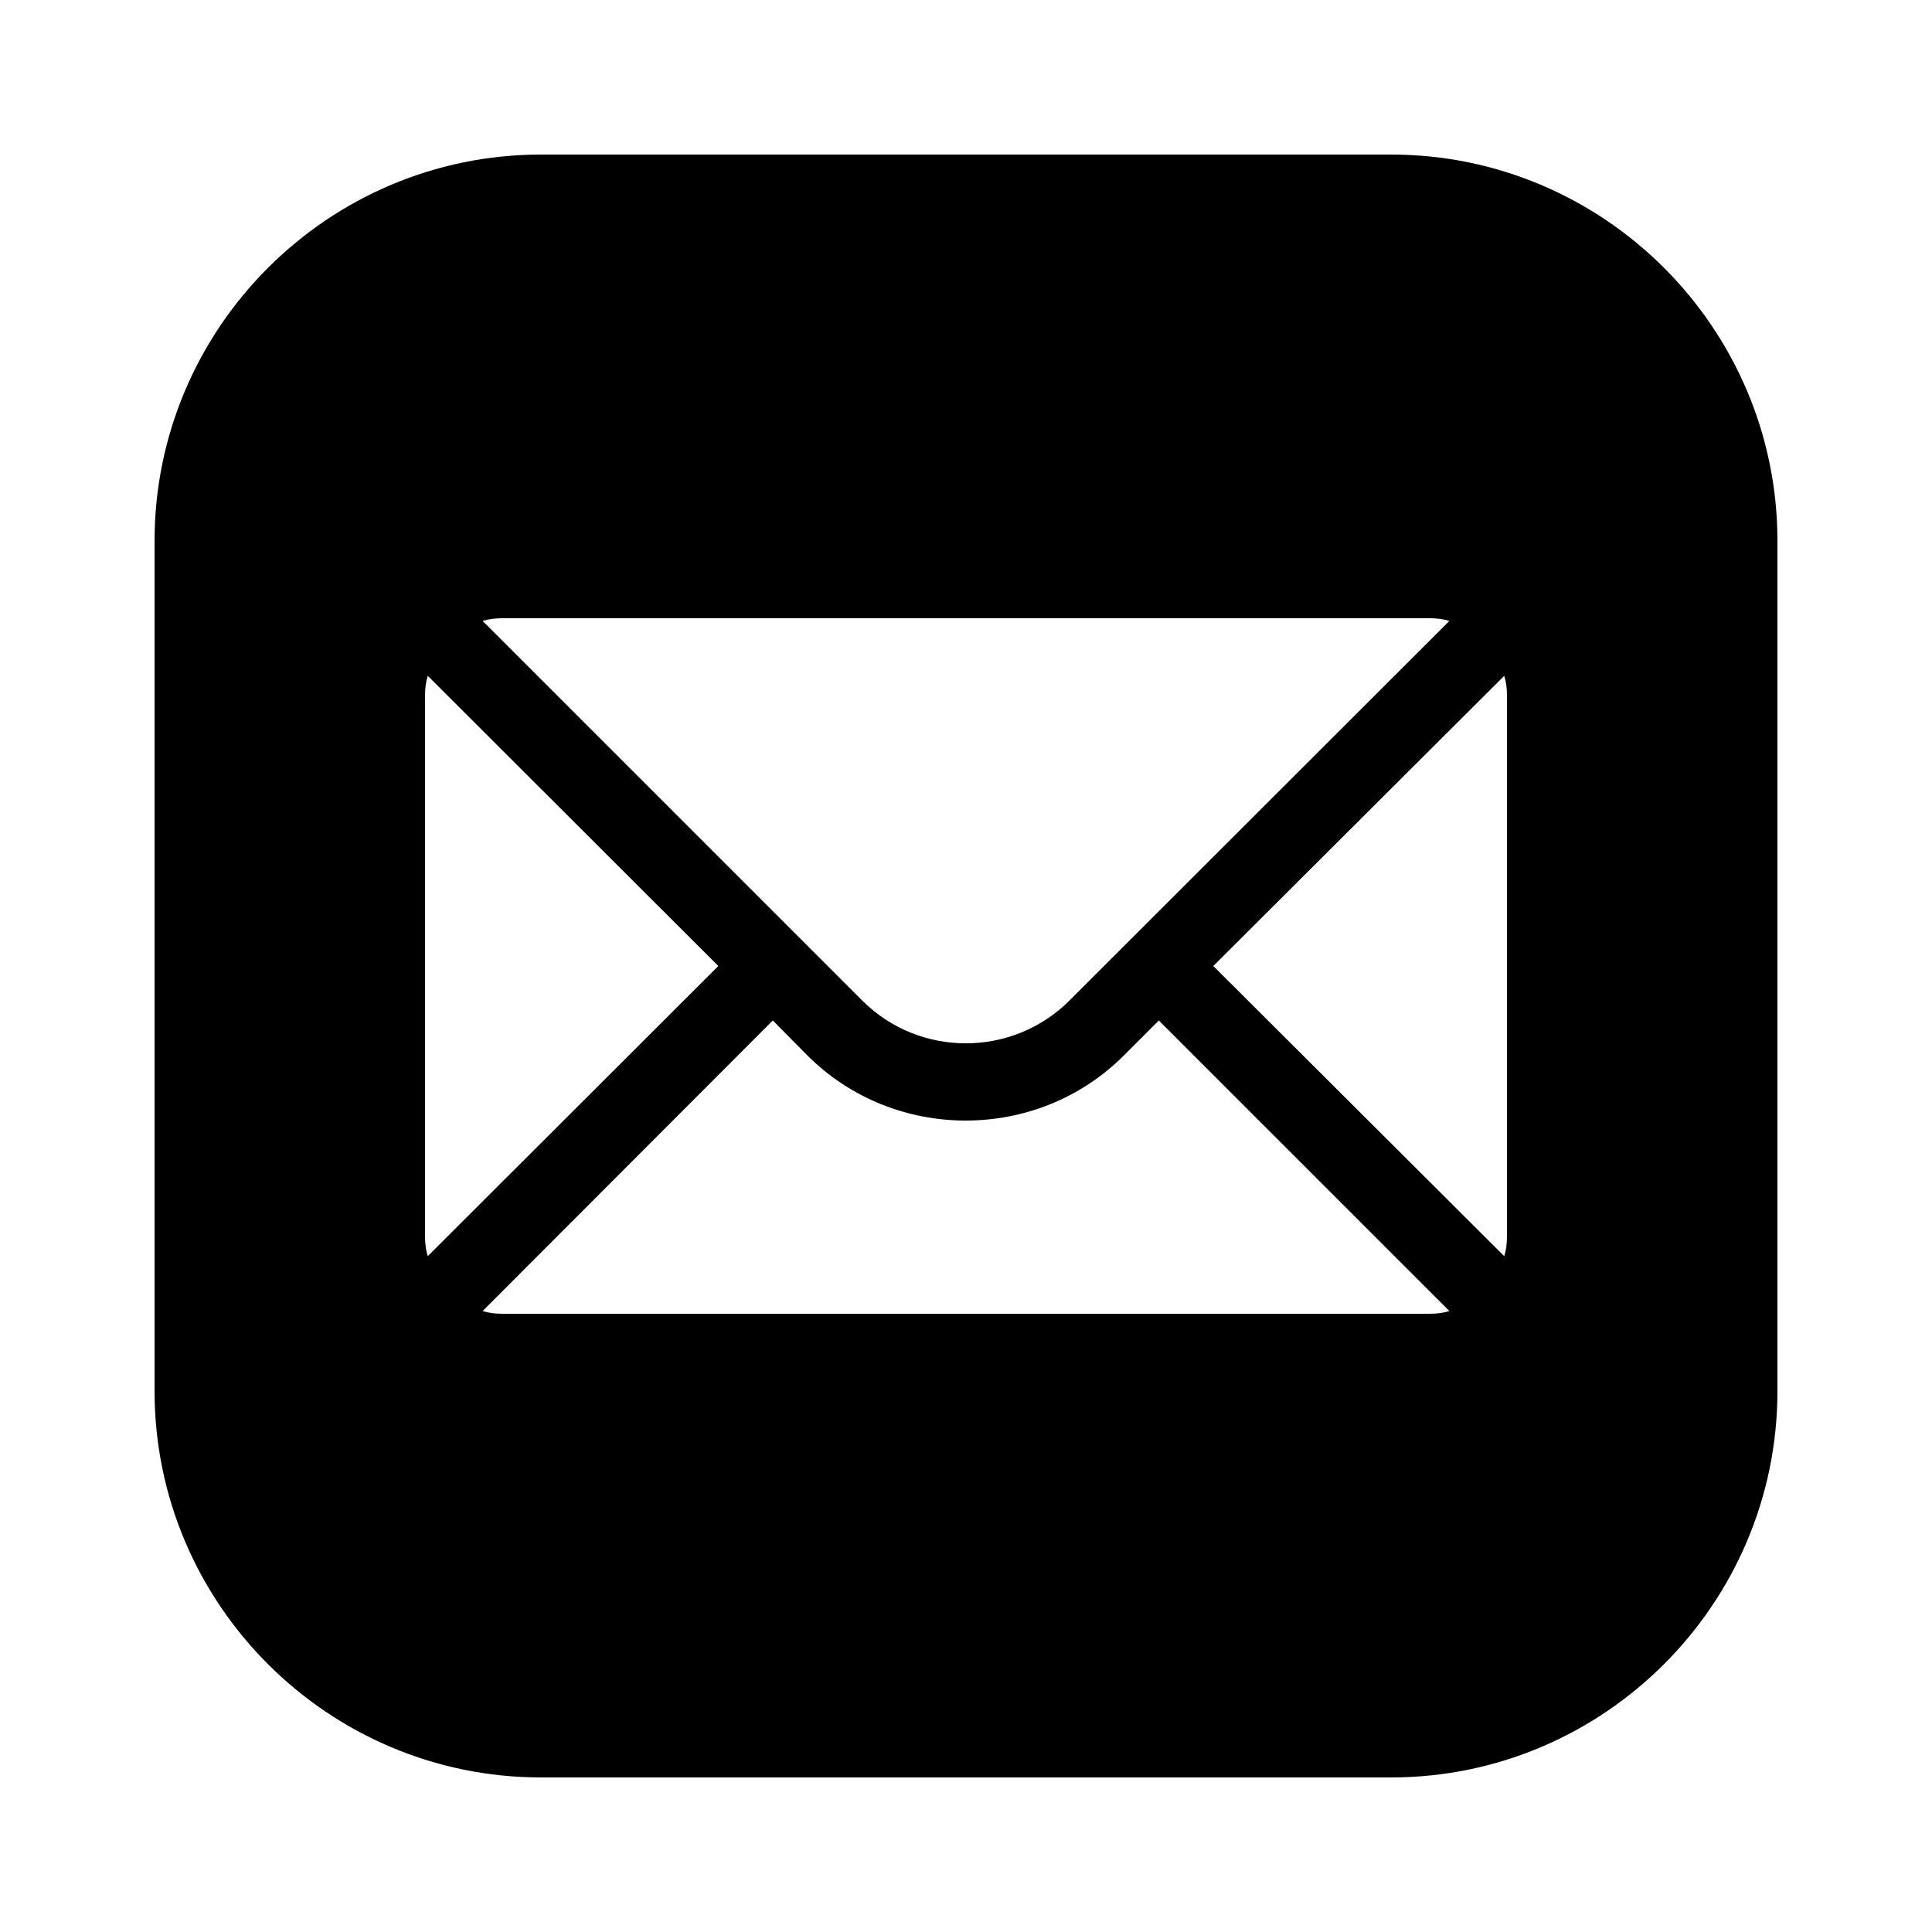
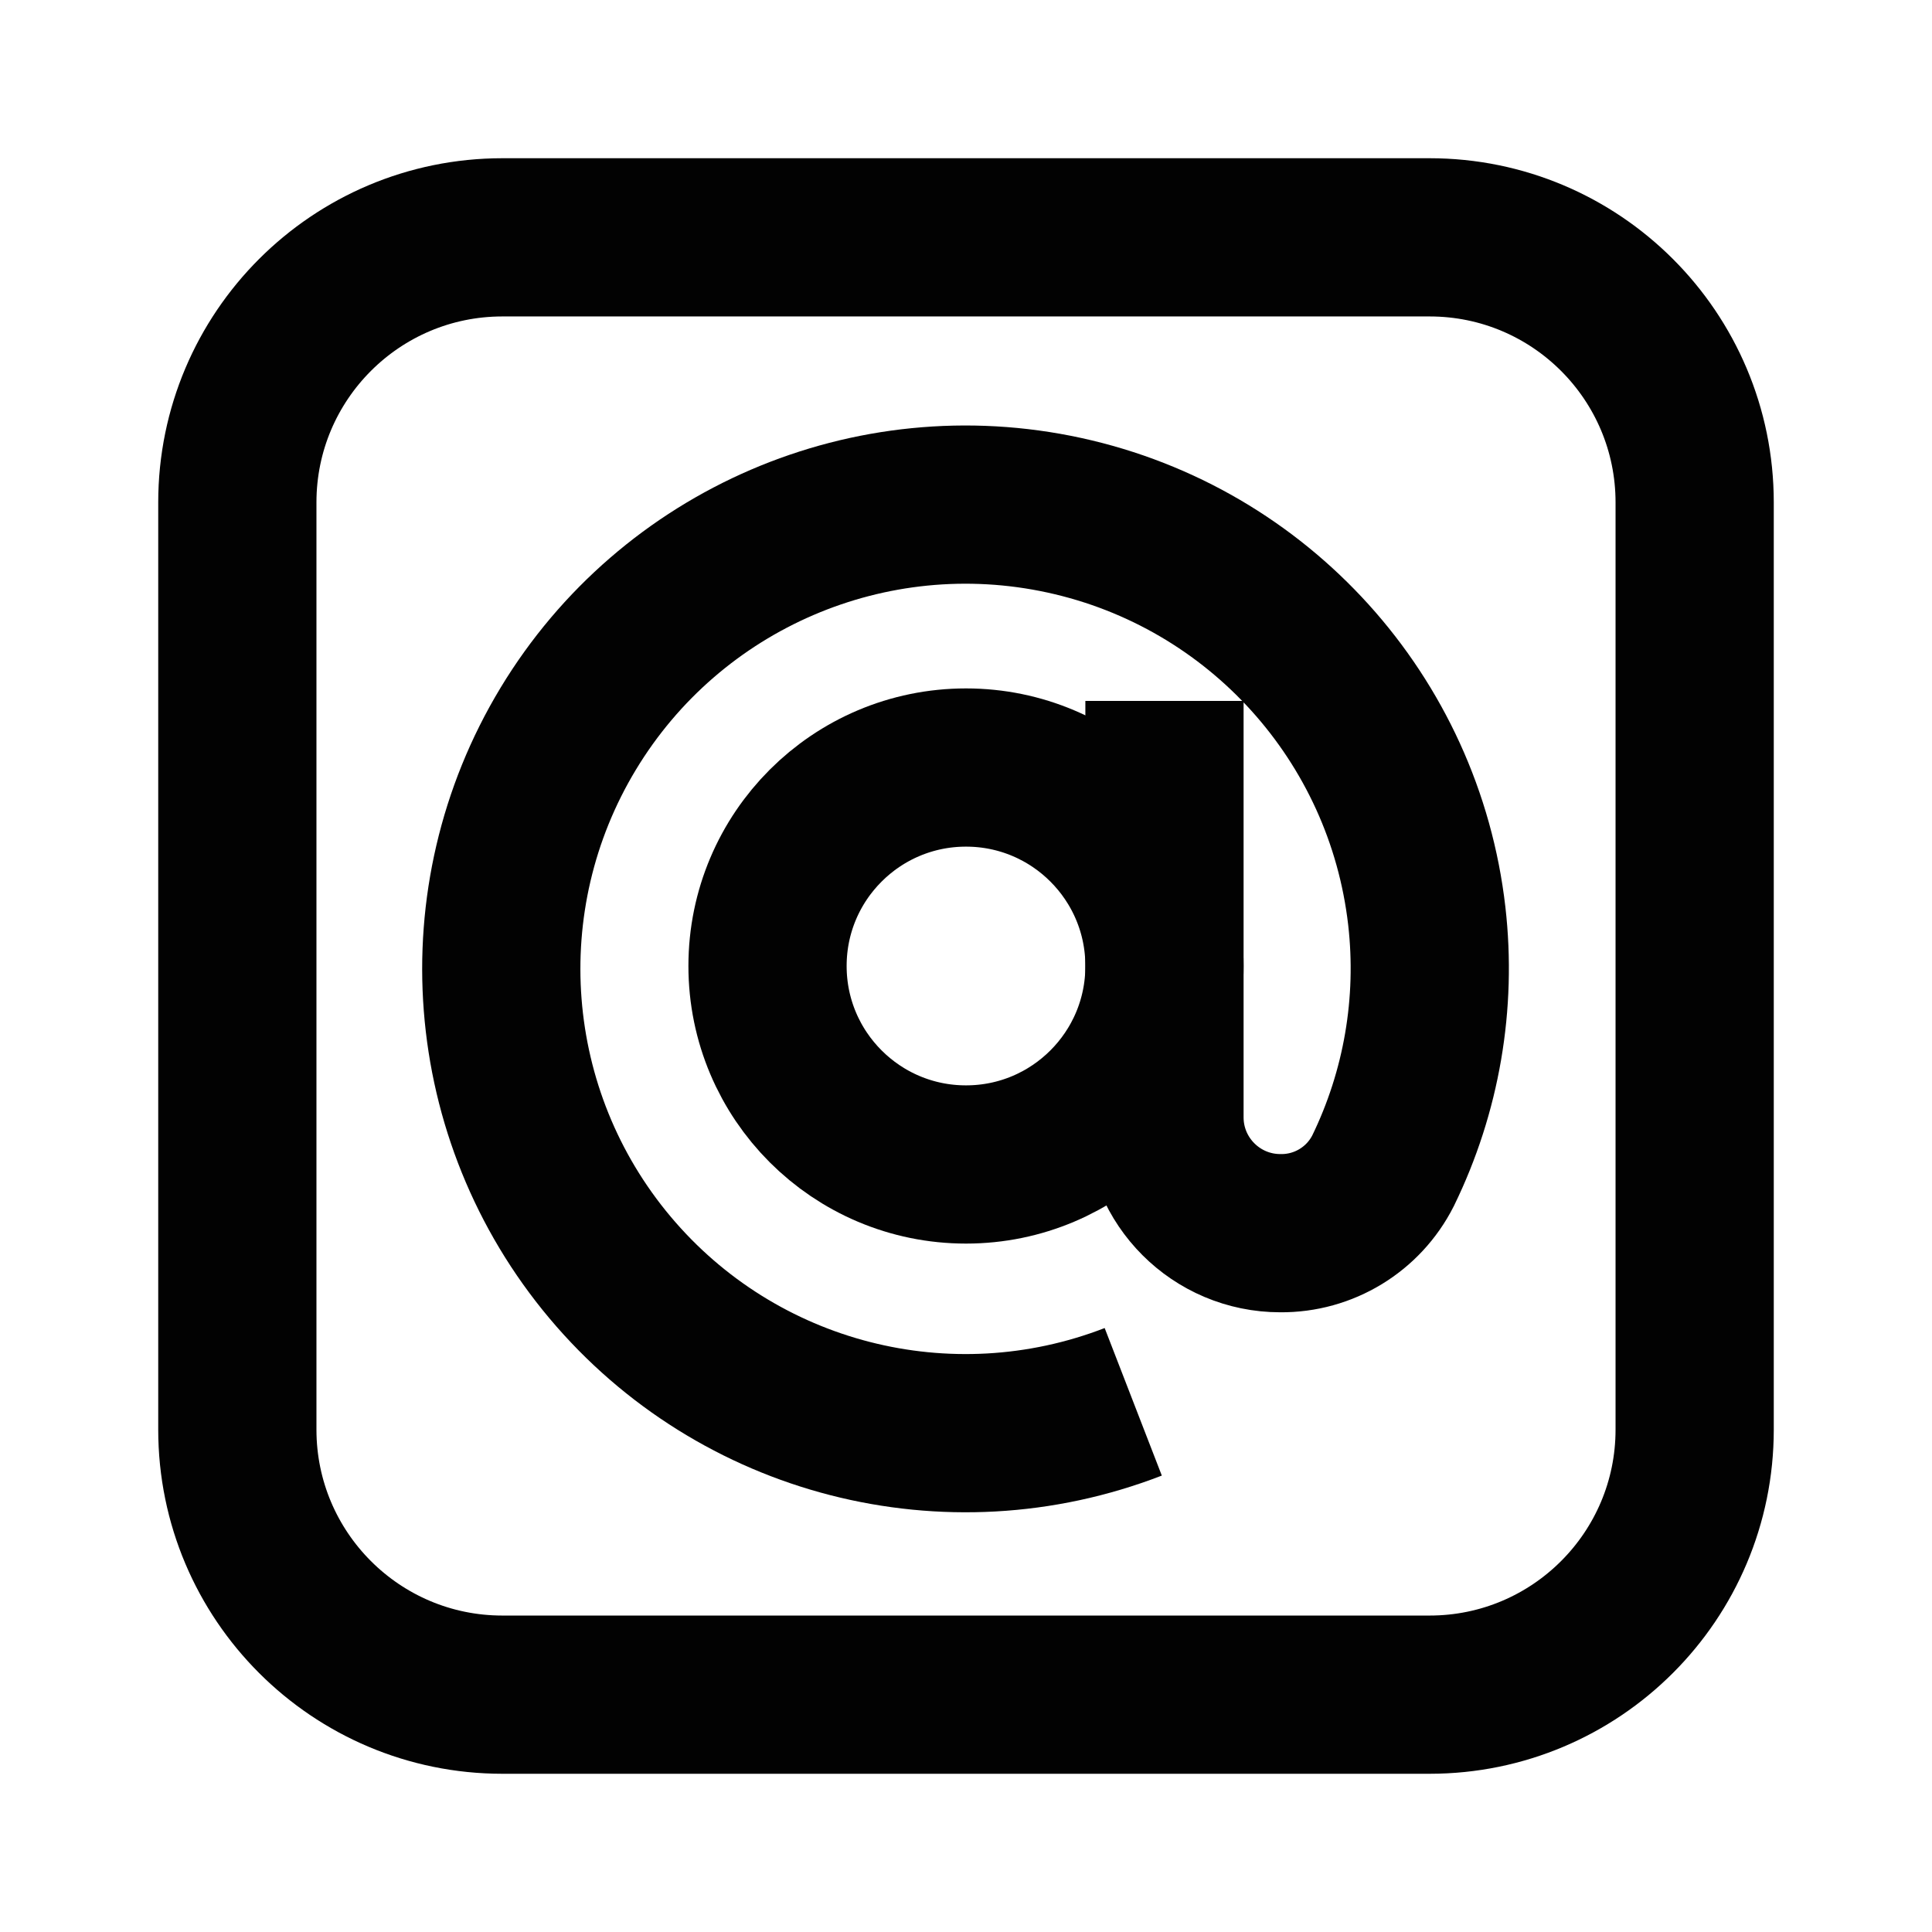
- <svg xmlns="http://www.w3.org/2000/svg" x="0px" y="0px" width="40" height="40" viewBox="0 0 50 50">
-   <path d="M 14 4 C 8.489 4 4 8.489 4 14 L 4 36 C 4 41.511 8.489 46 14 46 L 36 46 C 41.511 46 46 41.511 46 36 L 46 14 C 46 8.489 41.511 4 36 4 L 14 4 z M 13 16 L 37 16 C 37.18 16 37.35 16.02 37.51 16.07 L 27.68 25.891 C 26.2 27.371 23.791 27.371 22.311 25.891 L 12.49 16.07 C 12.65 16.02 12.82 16 13 16 z M 11.07 17.49 L 18.59 25 L 11.07 32.51 C 11.02 32.35 11 32.18 11 32 L 11 18 C 11 17.82 11.02 17.65 11.07 17.49 z M 38.93 17.49 C 38.98 17.65 39 17.82 39 18 L 39 32 C 39 32.18 38.98 32.35 38.93 32.51 L 31.4 25 L 38.93 17.49 z M 20 26.41 L 20.891 27.311 C 22.021 28.441 23.51 29 24.99 29 C 26.48 29 27.96 28.441 29.09 27.311 L 29.99 26.41 L 37.51 33.93 C 37.35 33.98 37.18 34 37 34 L 13 34 C 12.82 34 12.65 33.98 12.49 33.93 L 20 26.41 z" />
+ <svg xmlns="http://www.w3.org/2000/svg" width="40" height="40" viewBox="-1.92 -1.92 27.84 27.84" id="Layer_1" data-name="Layer 1" fill="#000000">
+   <g id="SVGRepo_bgCarrier" stroke-width="0" />
+   <g id="SVGRepo_tracerCarrier" stroke-linecap="round" stroke-linejoin="round" />
+   <g id="SVGRepo_iconCarrier">
+     <defs>
+       <style>.cls-1{fill:none;stroke:#020202;stroke-miterlimit:10;stroke-width:2.28;}</style>
+     </defs>
+     <circle class="cls-1" cx="12" cy="12" r="2.86" />
+     <path class="cls-1" d="M14.86,8.18v6a1.67,1.67,0,0,0,1.67,1.67h0a1.64,1.64,0,0,0,1.48-.9,6.65,6.65,0,0,0,.63-3.67,6.69,6.69,0,1,0-4.23,7" />
+     <rect class="cls-1" x="1.5" y="1.5" width="21" height="21" rx="3.82" />
+   </g>
</svg>
